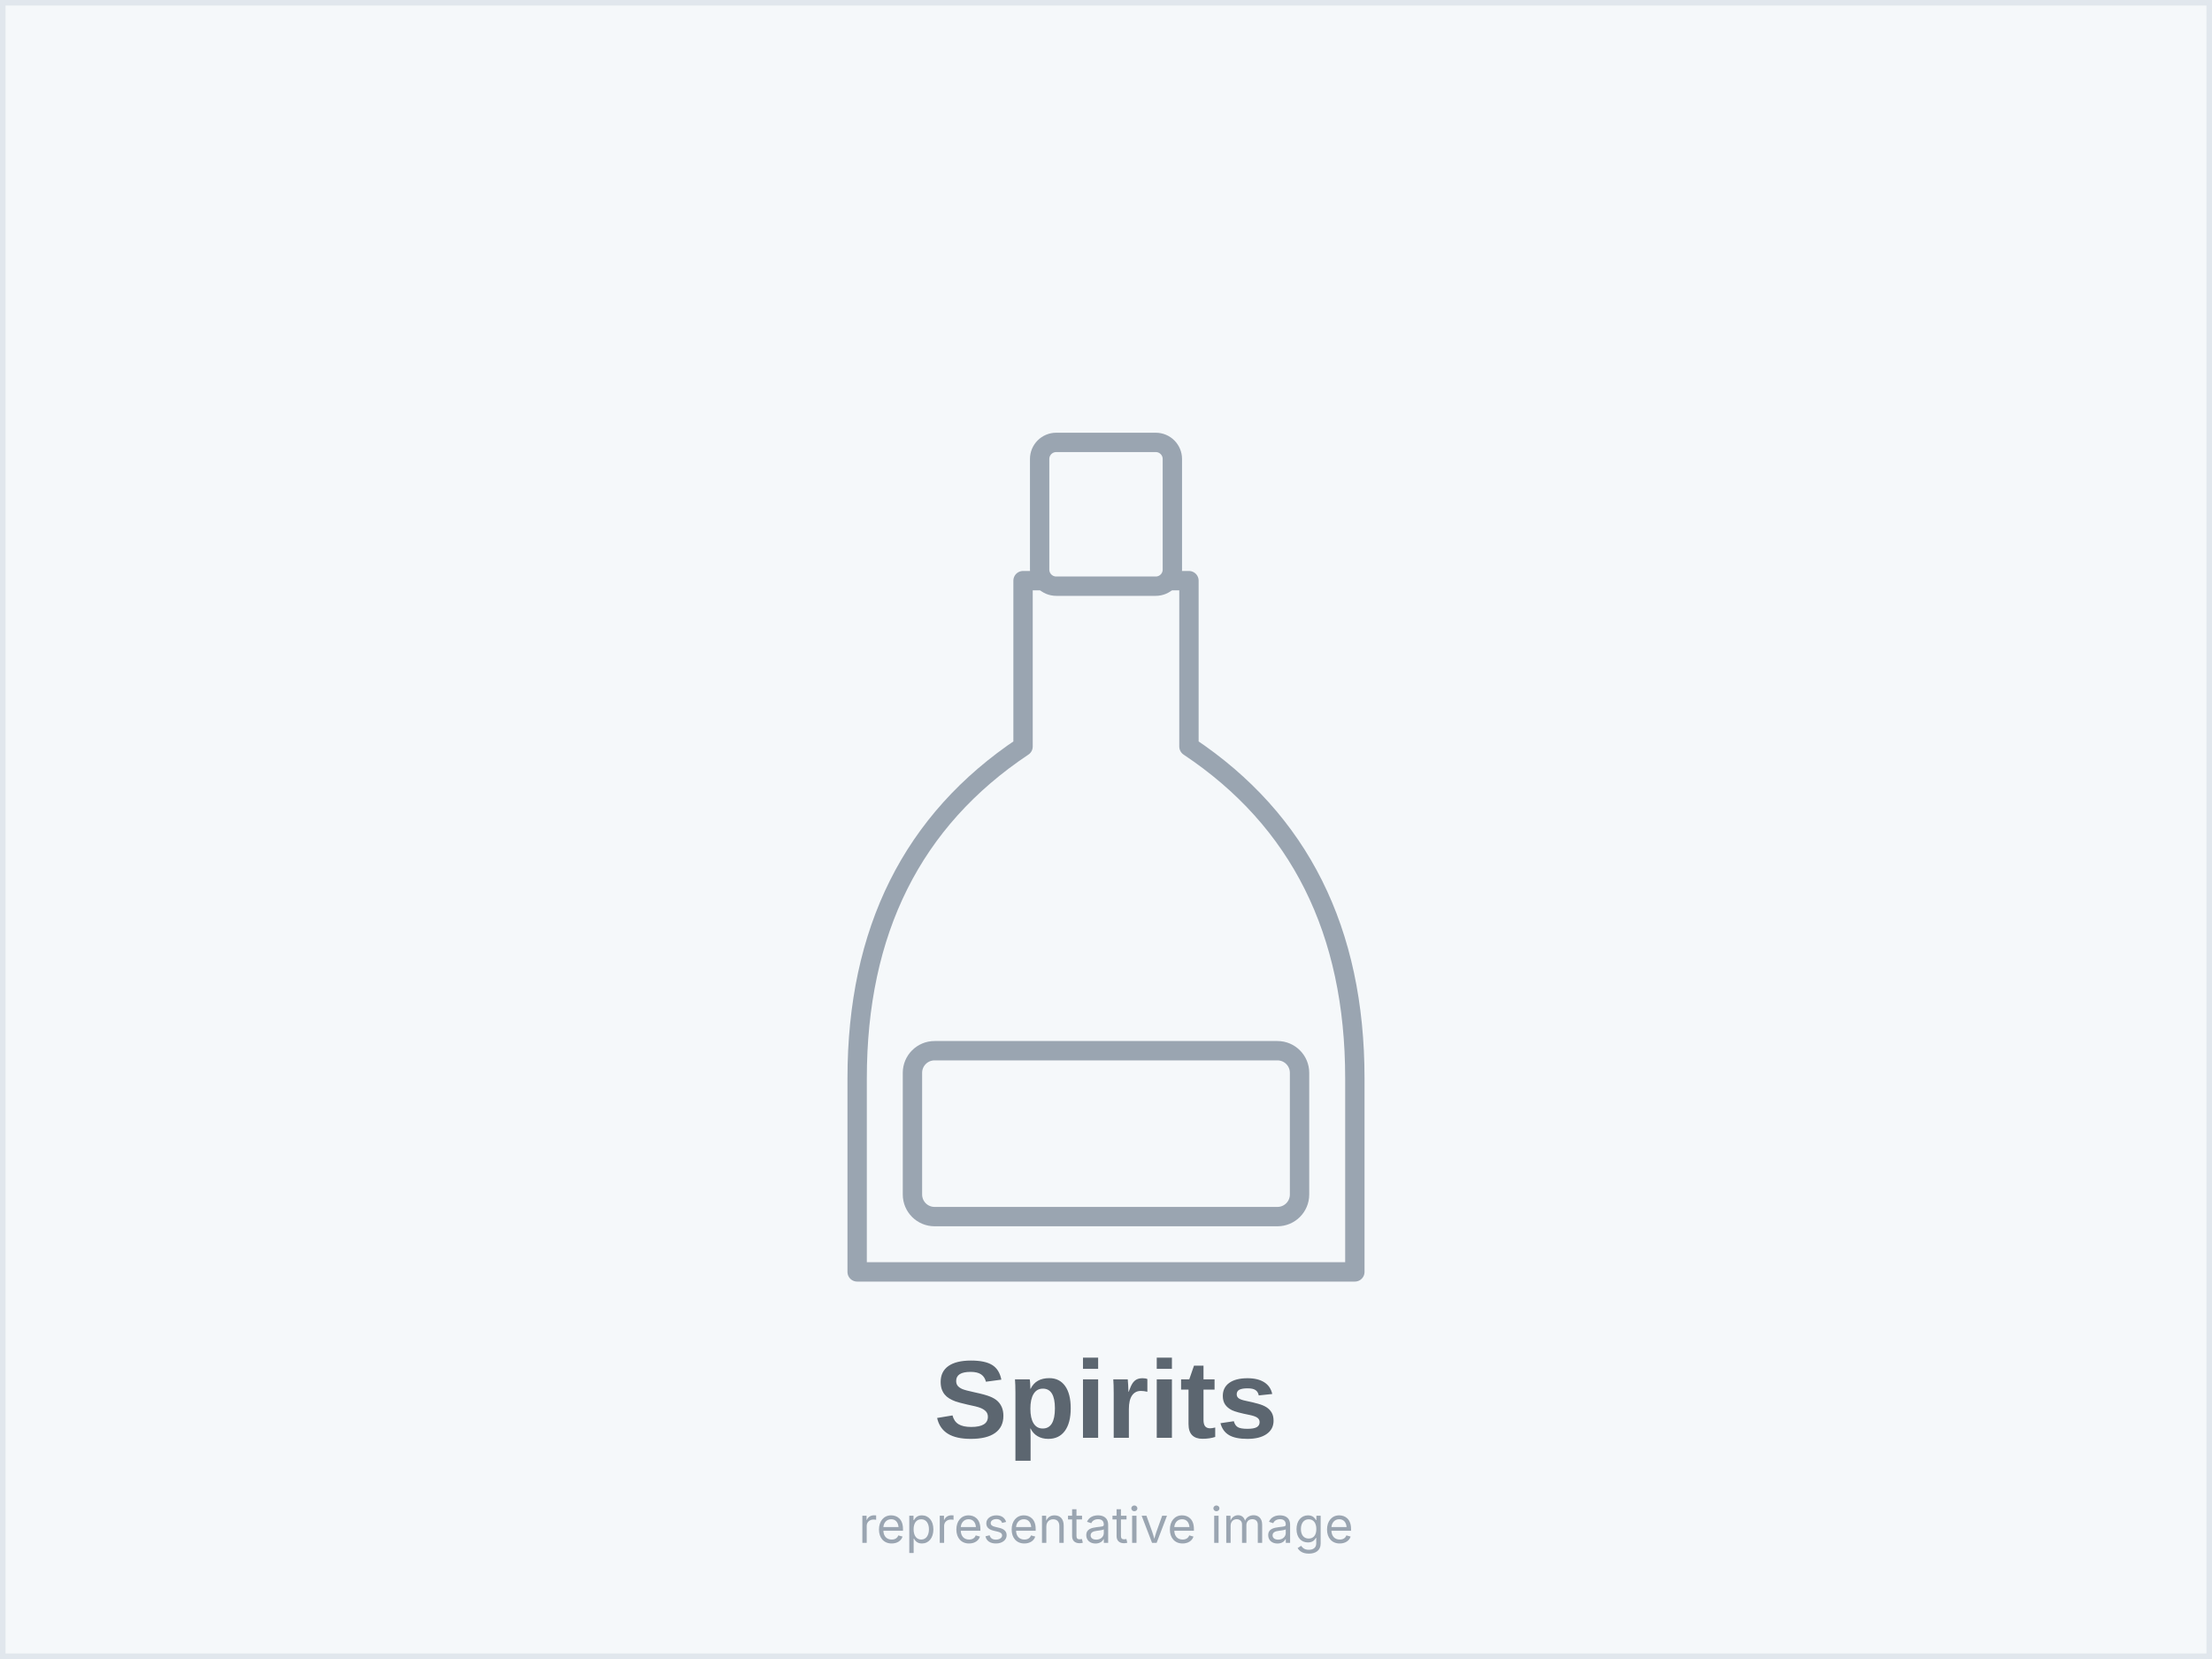
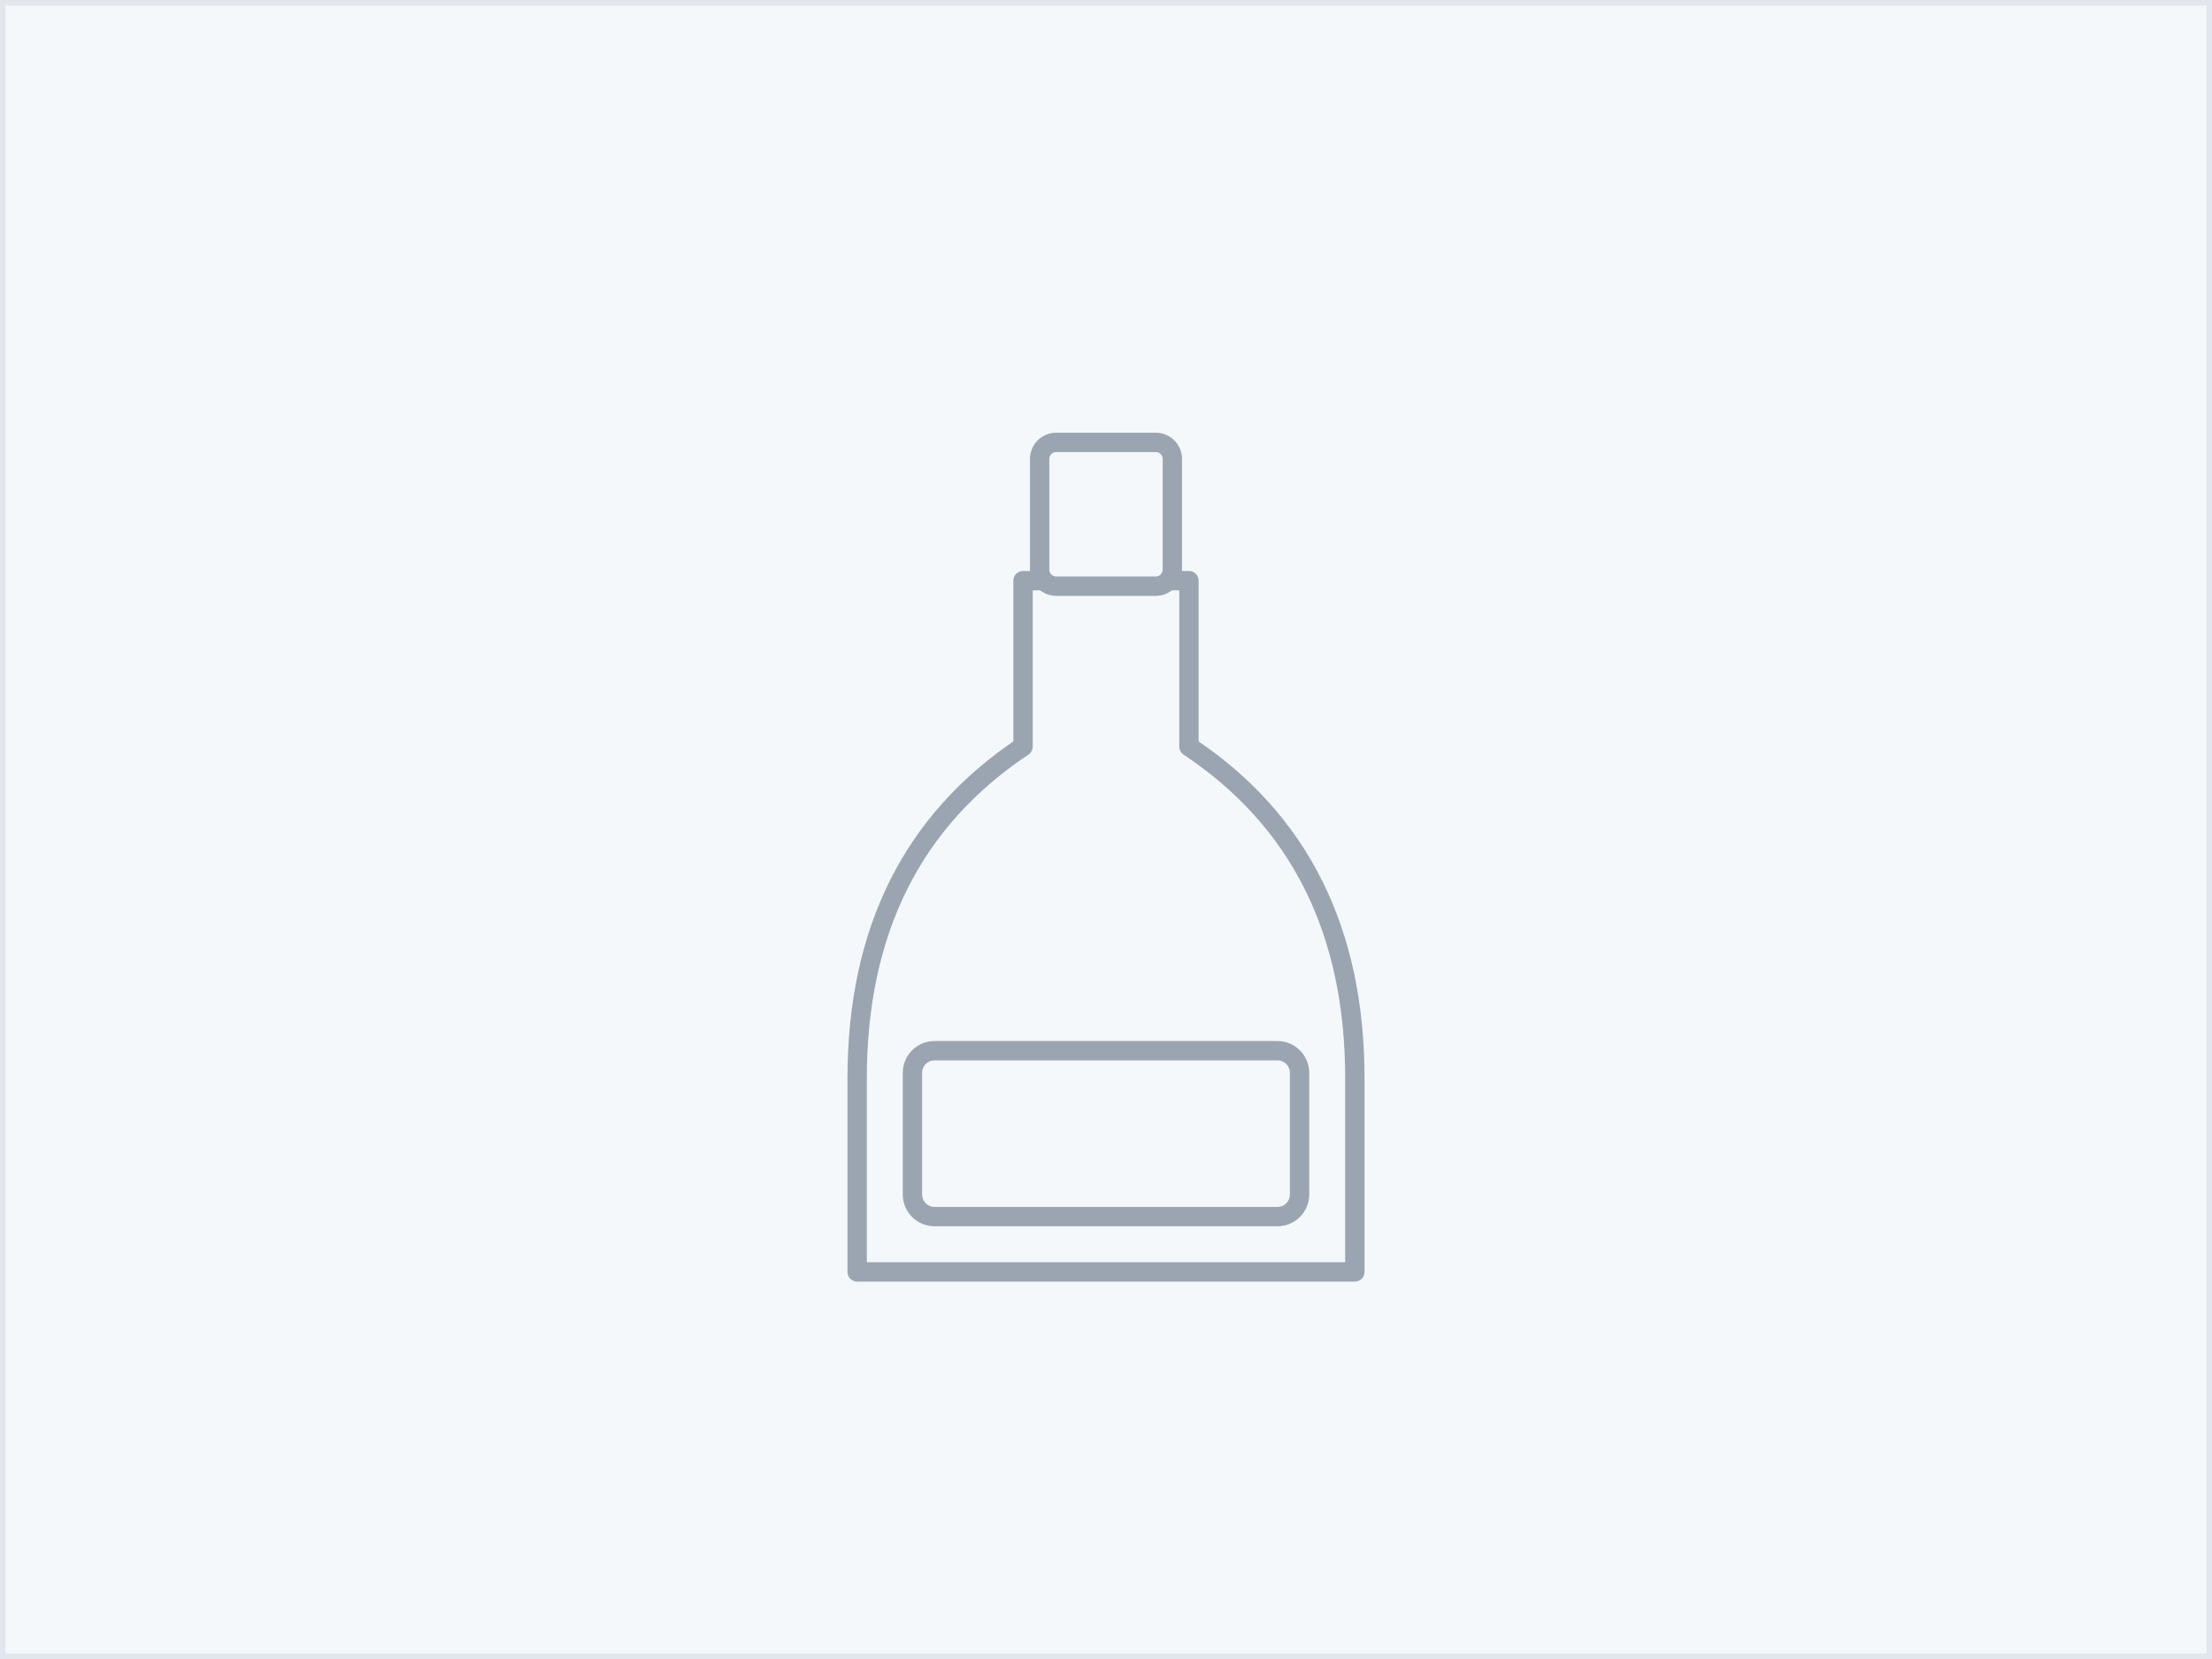
<svg xmlns="http://www.w3.org/2000/svg" viewBox="0 0 800 600" role="img" aria-label="Spirits glass containers — representative image">
  <rect width="800" height="600" fill="#F5F8FA" />
  <rect x="1" y="1" width="798" height="598" fill="none" stroke="#E1E7ED" stroke-width="2" />
  <g>
    <path d="M370 210 h60 v60 q60 40 60 120 v70 h-180 v-70 q0 -80 60 -120 z" fill="#F5F8FA" stroke="#9AA5B1" stroke-width="7" stroke-linejoin="round" stroke-linecap="round" />
    <rect x="376" y="160" width="48" height="52" rx="6" fill="#F5F8FA" stroke="#9AA5B1" stroke-width="7" stroke-linejoin="round" stroke-linecap="round" />
    <rect x="330" y="380" width="140" height="60" rx="8" fill="#F5F8FA" stroke="#9AA5B1" stroke-width="7" stroke-linejoin="round" stroke-linecap="round" />
  </g>
-   <text x="400" y="520" text-anchor="middle" font-family="Barlow, Arial, sans-serif" font-weight="600" font-size="40" fill="#5C6670">Spirits</text>
-   <text x="400" y="558" text-anchor="middle" font-family="Inter, Arial, sans-serif" font-size="18" fill="#9AA5B1">representative image</text>
</svg>
